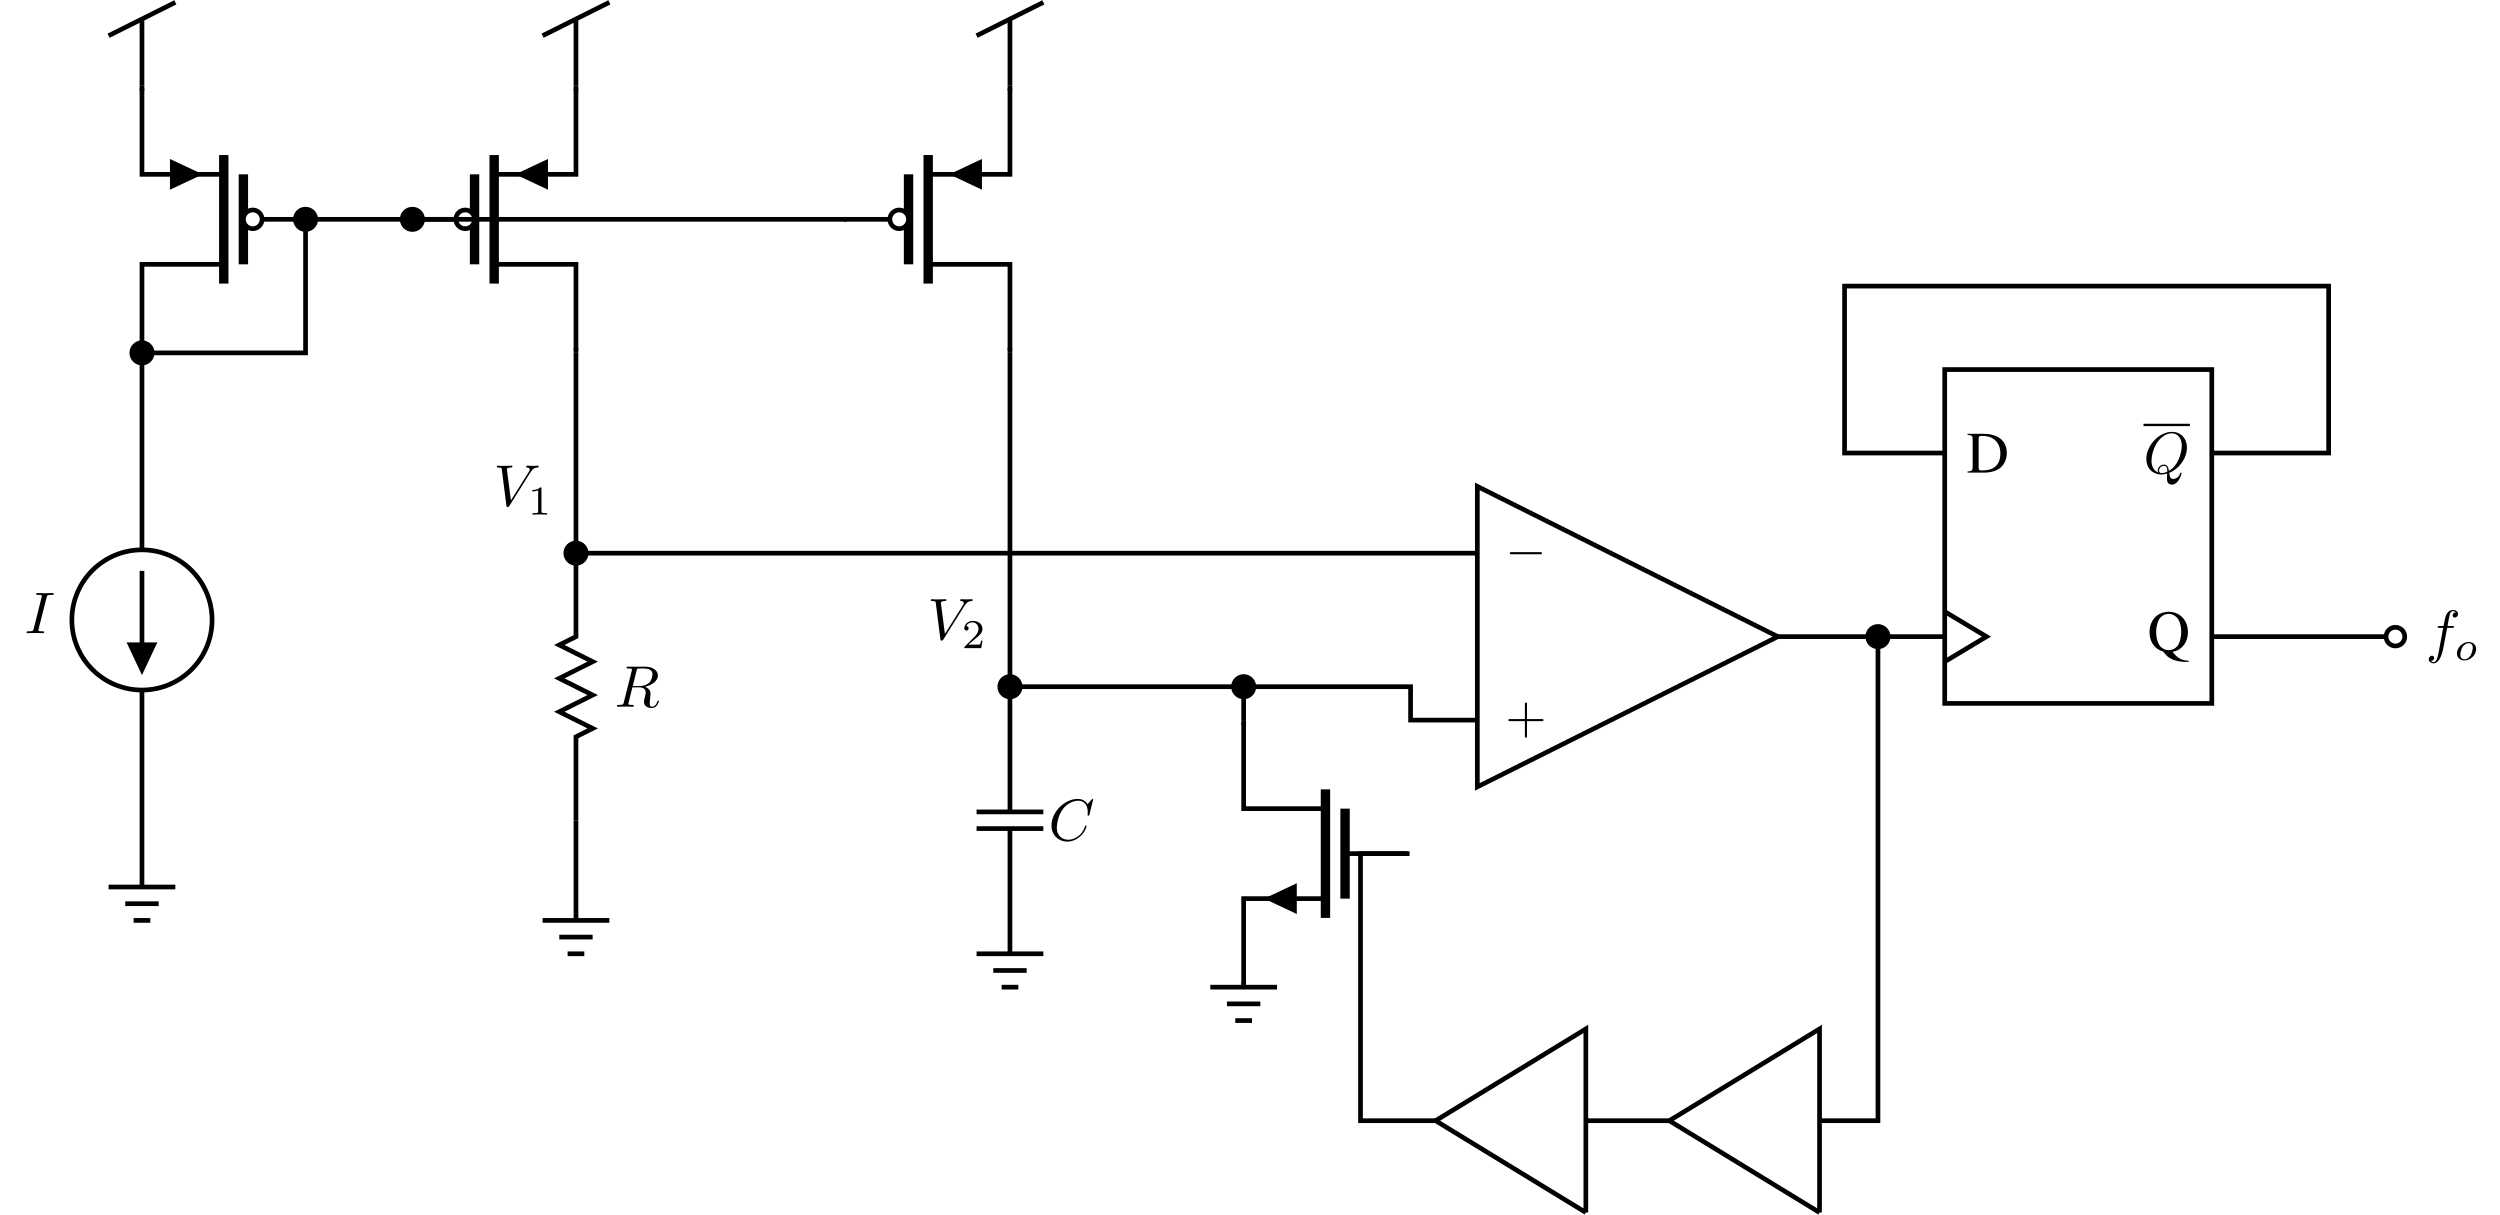
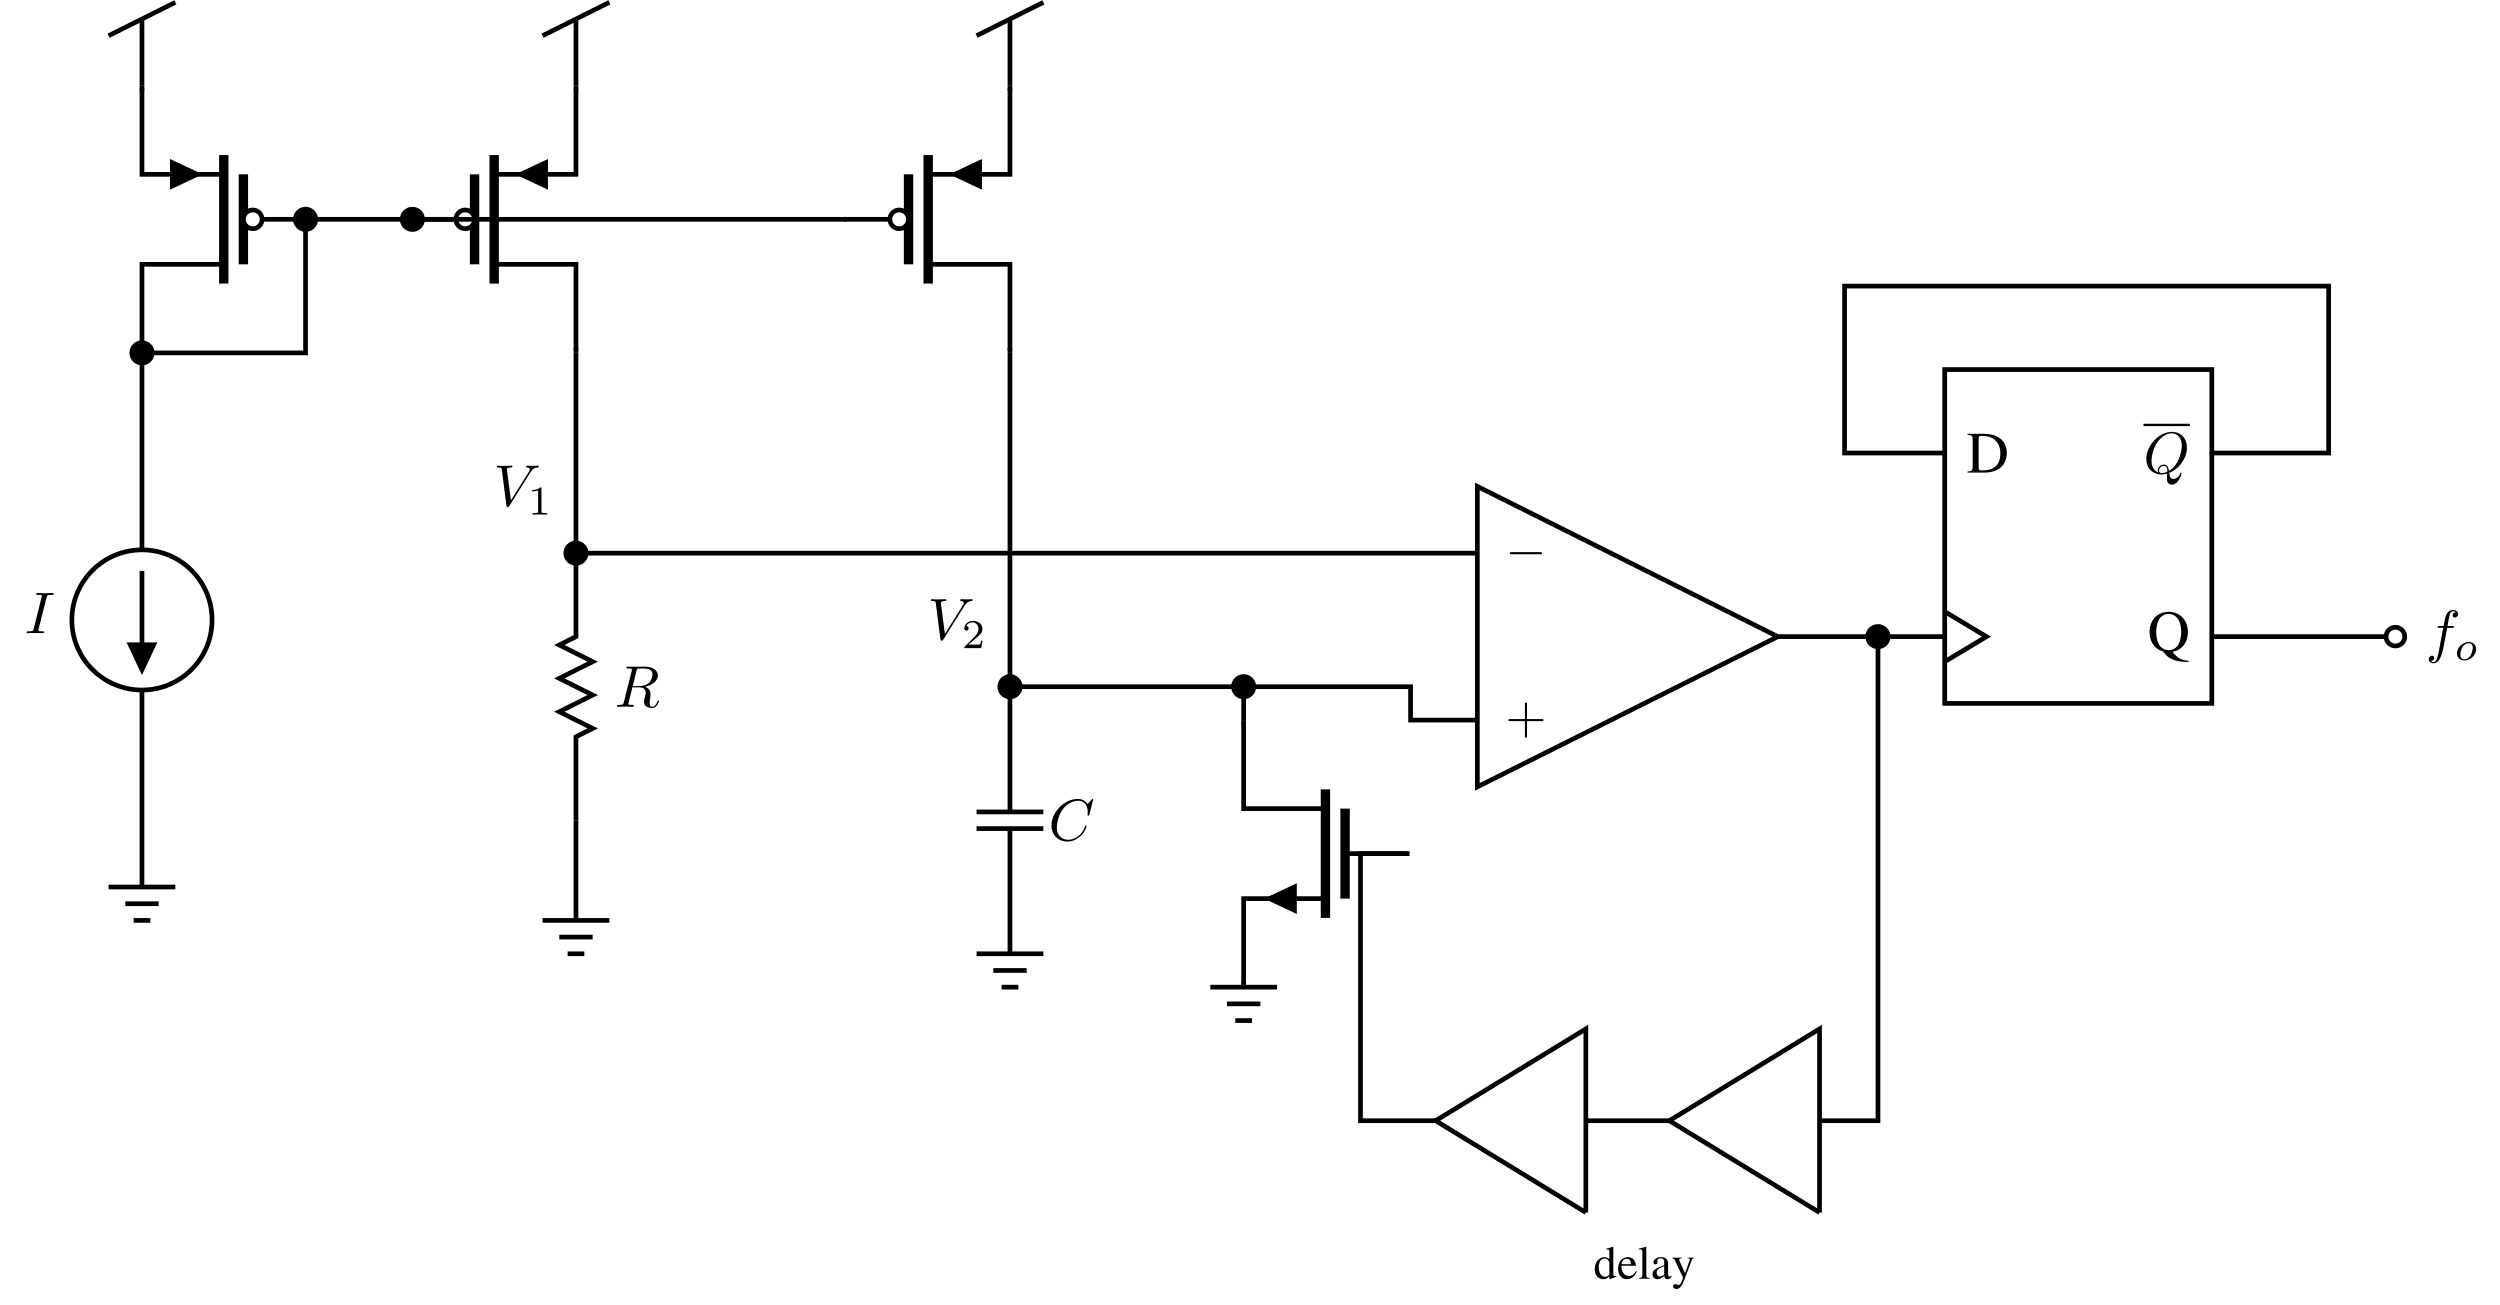
- <svg xmlns="http://www.w3.org/2000/svg" xmlns:xlink="http://www.w3.org/1999/xlink" width="424.553pt" height="206.309pt" viewBox="0 0 424.553 206.309">
+ <svg xmlns="http://www.w3.org/2000/svg" xmlns:xlink="http://www.w3.org/1999/xlink" width="424.553pt" height="221.538pt" viewBox="0 0 424.553 221.538">
  <defs>
    <g>
      <g id="glyph-0-0">
        <path d="M 3.734 -6.047 C 3.812 -6.406 3.844 -6.5 4.641 -6.5 C 4.875 -6.5 4.953 -6.5 4.953 -6.688 C 4.953 -6.812 4.844 -6.812 4.812 -6.812 C 4.516 -6.812 3.781 -6.781 3.484 -6.781 C 3.188 -6.781 2.469 -6.812 2.156 -6.812 C 2.094 -6.812 1.969 -6.812 1.969 -6.609 C 1.969 -6.5 2.047 -6.5 2.25 -6.5 C 2.656 -6.5 2.938 -6.5 2.938 -6.312 C 2.938 -6.266 2.938 -6.234 2.906 -6.156 L 1.562 -0.781 C 1.469 -0.406 1.453 -0.312 0.656 -0.312 C 0.422 -0.312 0.344 -0.312 0.344 -0.109 C 0.344 0 0.453 0 0.484 0 C 0.781 0 1.5 -0.031 1.797 -0.031 C 2.094 -0.031 2.828 0 3.125 0 C 3.203 0 3.328 0 3.328 -0.188 C 3.328 -0.312 3.25 -0.312 3.031 -0.312 C 2.844 -0.312 2.797 -0.312 2.609 -0.328 C 2.391 -0.344 2.359 -0.391 2.359 -0.5 C 2.359 -0.578 2.375 -0.656 2.391 -0.734 Z M 3.734 -6.047 " />
      </g>
      <g id="glyph-0-1">
        <path d="M 3.734 -6.125 C 3.797 -6.359 3.828 -6.453 4.016 -6.484 C 4.109 -6.5 4.422 -6.5 4.625 -6.5 C 5.328 -6.5 6.438 -6.5 6.438 -5.516 C 6.438 -5.172 6.281 -4.484 5.891 -4.094 C 5.625 -3.844 5.109 -3.516 4.203 -3.516 L 3.094 -3.516 Z M 5.172 -3.391 C 6.188 -3.609 7.359 -4.312 7.359 -5.312 C 7.359 -6.172 6.469 -6.812 5.156 -6.812 L 2.328 -6.812 C 2.125 -6.812 2.031 -6.812 2.031 -6.609 C 2.031 -6.5 2.125 -6.5 2.312 -6.5 C 2.328 -6.5 2.516 -6.5 2.688 -6.484 C 2.875 -6.453 2.953 -6.453 2.953 -6.312 C 2.953 -6.281 2.953 -6.25 2.922 -6.125 L 1.578 -0.781 C 1.484 -0.391 1.469 -0.312 0.672 -0.312 C 0.5 -0.312 0.406 -0.312 0.406 -0.109 C 0.406 0 0.531 0 0.547 0 C 0.828 0 1.531 -0.031 1.797 -0.031 C 2.078 -0.031 2.797 0 3.078 0 C 3.156 0 3.266 0 3.266 -0.203 C 3.266 -0.312 3.188 -0.312 2.984 -0.312 C 2.625 -0.312 2.344 -0.312 2.344 -0.484 C 2.344 -0.547 2.359 -0.594 2.375 -0.656 L 3.031 -3.297 L 4.219 -3.297 C 5.125 -3.297 5.297 -2.734 5.297 -2.391 C 5.297 -2.25 5.219 -1.938 5.156 -1.703 C 5.094 -1.422 5 -1.062 5 -0.859 C 5 0.219 6.203 0.219 6.328 0.219 C 7.172 0.219 7.531 -0.781 7.531 -0.922 C 7.531 -1.047 7.422 -1.047 7.406 -1.047 C 7.312 -1.047 7.297 -0.984 7.281 -0.906 C 7.031 -0.172 6.594 0 6.375 0 C 6.047 0 5.969 -0.219 5.969 -0.609 C 5.969 -0.922 6.031 -1.422 6.078 -1.75 C 6.094 -1.891 6.109 -2.078 6.109 -2.219 C 6.109 -2.984 5.438 -3.297 5.172 -3.391 Z M 5.172 -3.391 " />
      </g>
      <g id="glyph-0-2">
        <path d="M 6.266 -5.672 C 6.75 -6.453 7.172 -6.484 7.531 -6.5 C 7.656 -6.516 7.672 -6.672 7.672 -6.688 C 7.672 -6.766 7.609 -6.812 7.531 -6.812 C 7.281 -6.812 6.984 -6.781 6.719 -6.781 C 6.391 -6.781 6.047 -6.812 5.734 -6.812 C 5.672 -6.812 5.547 -6.812 5.547 -6.625 C 5.547 -6.516 5.625 -6.5 5.703 -6.5 C 5.969 -6.484 6.156 -6.375 6.156 -6.172 C 6.156 -6.016 6.016 -5.797 6.016 -5.797 L 2.953 -0.922 L 2.266 -6.203 C 2.266 -6.375 2.5 -6.5 2.953 -6.5 C 3.094 -6.5 3.203 -6.5 3.203 -6.703 C 3.203 -6.781 3.125 -6.812 3.078 -6.812 C 2.672 -6.812 2.25 -6.781 1.828 -6.781 C 1.656 -6.781 1.469 -6.781 1.281 -6.781 C 1.109 -6.781 0.922 -6.812 0.75 -6.812 C 0.672 -6.812 0.562 -6.812 0.562 -6.625 C 0.562 -6.5 0.641 -6.5 0.812 -6.5 C 1.359 -6.5 1.375 -6.406 1.406 -6.156 L 2.188 -0.016 C 2.219 0.188 2.266 0.219 2.391 0.219 C 2.547 0.219 2.594 0.172 2.672 0.047 Z M 6.266 -5.672 " />
      </g>
      <g id="glyph-0-3">
        <path d="M 7.578 -6.922 C 7.578 -6.953 7.562 -7.031 7.469 -7.031 C 7.438 -7.031 7.422 -7.016 7.312 -6.906 L 6.625 -6.141 C 6.531 -6.281 6.078 -7.031 4.969 -7.031 C 2.734 -7.031 0.5 -4.828 0.5 -2.516 C 0.5 -0.875 1.672 0.219 3.203 0.219 C 4.062 0.219 4.828 -0.172 5.359 -0.641 C 6.281 -1.453 6.453 -2.359 6.453 -2.391 C 6.453 -2.5 6.344 -2.5 6.328 -2.5 C 6.266 -2.5 6.219 -2.469 6.203 -2.391 C 6.109 -2.109 5.875 -1.391 5.188 -0.812 C 4.5 -0.266 3.875 -0.094 3.359 -0.094 C 2.469 -0.094 1.406 -0.609 1.406 -2.156 C 1.406 -2.734 1.609 -4.344 2.609 -5.516 C 3.219 -6.219 4.156 -6.719 5.047 -6.719 C 6.062 -6.719 6.656 -5.953 6.656 -4.797 C 6.656 -4.391 6.625 -4.391 6.625 -4.281 C 6.625 -4.188 6.734 -4.188 6.766 -4.188 C 6.891 -4.188 6.891 -4.203 6.953 -4.391 Z M 7.578 -6.922 " />
      </g>
      <g id="glyph-0-4">
        <path d="M 4.359 -0.062 C 5.906 -0.641 7.375 -2.422 7.375 -4.344 C 7.375 -5.953 6.312 -7.031 4.828 -7.031 C 2.688 -7.031 0.484 -4.766 0.484 -2.438 C 0.484 -0.781 1.609 0.219 3.047 0.219 C 3.297 0.219 3.625 0.172 4.016 0.062 C 3.984 0.688 3.984 0.703 3.984 0.844 C 3.984 1.156 3.984 1.938 4.812 1.938 C 5.984 1.938 6.469 0.109 6.469 0 C 6.469 -0.062 6.406 -0.094 6.359 -0.094 C 6.281 -0.094 6.266 -0.047 6.234 0.016 C 6 0.719 5.422 0.969 5.078 0.969 C 4.609 0.969 4.469 0.703 4.359 -0.062 Z M 2.484 -0.141 C 1.703 -0.453 1.359 -1.219 1.359 -2.125 C 1.359 -2.812 1.625 -4.234 2.375 -5.297 C 3.109 -6.312 4.047 -6.781 4.781 -6.781 C 5.766 -6.781 6.5 -6 6.5 -4.672 C 6.5 -3.672 5.984 -1.328 4.312 -0.406 C 4.266 -0.75 4.172 -1.469 3.438 -1.469 C 2.906 -1.469 2.422 -0.984 2.422 -0.453 C 2.422 -0.266 2.484 -0.156 2.484 -0.141 Z M 3.094 -0.031 C 2.953 -0.031 2.641 -0.031 2.641 -0.453 C 2.641 -0.859 3.016 -1.25 3.438 -1.25 C 3.859 -1.25 4.047 -1.016 4.047 -0.406 C 4.047 -0.266 4.031 -0.25 3.938 -0.203 C 3.672 -0.094 3.375 -0.031 3.094 -0.031 Z M 3.094 -0.031 " />
      </g>
      <g id="glyph-0-5">
        <path d="M 3.656 -3.984 L 4.516 -3.984 C 4.719 -3.984 4.812 -3.984 4.812 -4.188 C 4.812 -4.297 4.719 -4.297 4.547 -4.297 L 3.719 -4.297 L 3.922 -5.438 C 3.969 -5.641 4.109 -6.344 4.172 -6.469 C 4.25 -6.656 4.422 -6.812 4.641 -6.812 C 4.672 -6.812 4.938 -6.812 5.125 -6.625 C 4.688 -6.594 4.578 -6.234 4.578 -6.094 C 4.578 -5.859 4.766 -5.734 4.953 -5.734 C 5.219 -5.734 5.5 -5.969 5.5 -6.344 C 5.5 -6.797 5.047 -7.031 4.641 -7.031 C 4.297 -7.031 3.672 -6.844 3.375 -5.859 C 3.312 -5.656 3.281 -5.547 3.047 -4.297 L 2.359 -4.297 C 2.156 -4.297 2.047 -4.297 2.047 -4.109 C 2.047 -3.984 2.141 -3.984 2.328 -3.984 L 2.984 -3.984 L 2.25 -0.047 C 2.062 0.922 1.891 1.828 1.375 1.828 C 1.328 1.828 1.094 1.828 0.891 1.641 C 1.359 1.609 1.453 1.25 1.453 1.109 C 1.453 0.875 1.266 0.75 1.078 0.75 C 0.812 0.75 0.531 0.984 0.531 1.359 C 0.531 1.797 0.969 2.047 1.375 2.047 C 1.922 2.047 2.328 1.453 2.5 1.078 C 2.828 0.453 3.047 -0.75 3.062 -0.828 Z M 3.656 -3.984 " />
      </g>
      <g id="glyph-1-0">
        <path d="M 2.328 -4.438 C 2.328 -4.625 2.328 -4.625 2.125 -4.625 C 1.672 -4.188 1.047 -4.188 0.766 -4.188 L 0.766 -3.938 C 0.922 -3.938 1.391 -3.938 1.766 -4.125 L 1.766 -0.578 C 1.766 -0.344 1.766 -0.25 1.078 -0.25 L 0.812 -0.25 L 0.812 0 C 0.938 0 1.797 -0.031 2.047 -0.031 C 2.266 -0.031 3.141 0 3.297 0 L 3.297 -0.25 L 3.031 -0.25 C 2.328 -0.25 2.328 -0.344 2.328 -0.578 Z M 2.328 -4.438 " />
      </g>
      <g id="glyph-1-1">
        <path d="M 3.516 -1.266 L 3.281 -1.266 C 3.266 -1.109 3.188 -0.703 3.094 -0.641 C 3.047 -0.594 2.516 -0.594 2.406 -0.594 L 1.125 -0.594 C 1.859 -1.234 2.109 -1.438 2.516 -1.766 C 3.031 -2.172 3.516 -2.609 3.516 -3.266 C 3.516 -4.109 2.781 -4.625 1.891 -4.625 C 1.031 -4.625 0.438 -4.016 0.438 -3.375 C 0.438 -3.031 0.734 -2.984 0.812 -2.984 C 0.969 -2.984 1.172 -3.109 1.172 -3.359 C 1.172 -3.484 1.125 -3.734 0.766 -3.734 C 0.984 -4.219 1.453 -4.375 1.781 -4.375 C 2.484 -4.375 2.844 -3.828 2.844 -3.266 C 2.844 -2.656 2.406 -2.188 2.188 -1.938 L 0.516 -0.266 C 0.438 -0.203 0.438 -0.188 0.438 0 L 3.312 0 Z M 3.516 -1.266 " />
      </g>
      <g id="glyph-2-0">
        <path d="M 5.906 -2.062 C 6.062 -2.062 6.219 -2.062 6.219 -2.25 C 6.219 -2.422 6.062 -2.422 5.906 -2.422 L 1.062 -2.422 C 0.906 -2.422 0.75 -2.422 0.75 -2.25 C 0.75 -2.062 0.906 -2.062 1.062 -2.062 Z M 5.906 -2.062 " />
      </g>
      <g id="glyph-3-0">
        <path d="M 3.672 -2.062 L 6.172 -2.062 C 6.297 -2.062 6.469 -2.062 6.469 -2.25 C 6.469 -2.422 6.297 -2.422 6.172 -2.422 L 3.672 -2.422 L 3.672 -4.938 C 3.672 -5.062 3.672 -5.234 3.484 -5.234 C 3.312 -5.234 3.312 -5.062 3.312 -4.938 L 3.312 -2.422 L 0.797 -2.422 C 0.672 -2.422 0.5 -2.422 0.5 -2.25 C 0.5 -2.062 0.672 -2.062 0.797 -2.062 L 3.312 -2.062 L 3.312 0.453 C 3.312 0.578 3.312 0.75 3.484 0.75 C 3.672 0.75 3.672 0.578 3.672 0.453 Z M 3.672 -2.062 " />
      </g>
      <g id="glyph-4-0">
+         <path d="M 2.734 0.078 L 3.906 -0.328 L 3.906 -0.469 C 3.766 -0.453 3.75 -0.453 3.734 -0.453 C 3.438 -0.453 3.375 -0.547 3.375 -0.906 L 3.375 -5.422 L 3.344 -5.438 C 2.953 -5.312 2.672 -5.234 2.172 -5.094 L 2.172 -4.969 C 2.234 -4.969 2.281 -4.969 2.344 -4.969 C 2.641 -4.969 2.703 -4.891 2.703 -4.562 L 2.703 -3.328 C 2.406 -3.578 2.188 -3.672 1.875 -3.672 C 0.953 -3.672 0.219 -2.766 0.219 -1.641 C 0.219 -0.609 0.812 0.078 1.688 0.078 C 2.141 0.078 2.438 -0.078 2.703 -0.453 L 2.703 0.062 Z M 2.703 -0.812 C 2.703 -0.75 2.656 -0.656 2.578 -0.578 C 2.438 -0.422 2.234 -0.328 2 -0.328 C 1.344 -0.328 0.906 -0.969 0.906 -1.953 C 0.906 -2.859 1.297 -3.438 1.891 -3.438 C 2.312 -3.438 2.703 -3.062 2.703 -2.641 Z M 2.703 -0.812 " />
+       </g>
+       <g id="glyph-4-1">
+         <path d="M 3.25 -1.312 C 2.875 -0.703 2.531 -0.469 2.016 -0.469 C 1.562 -0.469 1.219 -0.703 0.984 -1.156 C 0.844 -1.453 0.781 -1.719 0.766 -2.203 L 3.234 -2.203 C 3.156 -2.719 3.078 -2.953 2.891 -3.219 C 2.641 -3.5 2.281 -3.672 1.859 -3.672 C 1.469 -3.672 1.094 -3.516 0.781 -3.25 C 0.422 -2.922 0.203 -2.359 0.203 -1.703 C 0.203 -0.609 0.766 0.078 1.688 0.078 C 2.453 0.078 3.047 -0.391 3.375 -1.25 Z M 0.781 -2.469 C 0.875 -3.078 1.141 -3.375 1.641 -3.375 C 2.125 -3.375 2.312 -3.156 2.422 -2.469 Z M 0.781 -2.469 " />
+       </g>
+       <g id="glyph-4-2">
+         <path d="M 0.156 -4.969 L 0.203 -4.969 C 0.281 -4.969 0.375 -4.984 0.453 -4.984 C 0.703 -4.984 0.781 -4.875 0.781 -4.5 L 0.781 -0.688 C 0.781 -0.266 0.672 -0.156 0.172 -0.125 L 0.172 0 L 2.047 0 L 2.047 -0.125 C 1.547 -0.156 1.453 -0.234 1.453 -0.672 L 1.453 -5.422 L 1.422 -5.438 C 1 -5.312 0.703 -5.234 0.156 -5.094 Z M 0.156 -4.969 " />
+       </g>
+       <g id="glyph-4-3">
+         <path d="M 3.516 -0.531 C 3.391 -0.422 3.297 -0.375 3.172 -0.375 C 2.984 -0.375 2.938 -0.484 2.938 -0.844 L 2.938 -2.391 C 2.938 -2.812 2.891 -3.031 2.766 -3.234 C 2.594 -3.516 2.25 -3.672 1.781 -3.672 C 1.031 -3.672 0.453 -3.281 0.453 -2.766 C 0.453 -2.594 0.609 -2.438 0.781 -2.438 C 0.984 -2.438 1.141 -2.594 1.141 -2.766 C 1.141 -2.797 1.141 -2.844 1.125 -2.891 C 1.109 -2.969 1.109 -3.031 1.109 -3.078 C 1.109 -3.297 1.359 -3.469 1.688 -3.469 C 2.078 -3.469 2.281 -3.25 2.281 -2.812 L 2.281 -2.328 C 1.062 -1.828 0.922 -1.766 0.578 -1.469 C 0.406 -1.312 0.297 -1.031 0.297 -0.766 C 0.297 -0.266 0.641 0.078 1.125 0.078 C 1.484 0.078 1.812 -0.094 2.297 -0.5 C 2.328 -0.094 2.484 0.078 2.812 0.078 C 3.078 0.078 3.25 -0.016 3.516 -0.312 Z M 2.281 -0.984 C 2.281 -0.734 2.25 -0.656 2.078 -0.562 C 1.891 -0.453 1.672 -0.375 1.5 -0.375 C 1.219 -0.375 1 -0.656 1 -1 L 1 -1.031 C 1 -1.5 1.328 -1.781 2.281 -2.141 Z M 2.281 -0.984 " />
+       </g>
+       <g id="glyph-4-4">
+         <path d="M 3.781 -3.578 L 2.703 -3.578 L 2.703 -3.469 C 2.969 -3.469 3.094 -3.391 3.094 -3.266 C 3.094 -3.234 3.078 -3.188 3.062 -3.125 L 2.281 -0.938 L 1.375 -2.953 C 1.328 -3.062 1.297 -3.156 1.297 -3.25 C 1.297 -3.391 1.406 -3.453 1.75 -3.469 L 1.75 -3.578 L 0.109 -3.578 L 0.109 -3.469 C 0.312 -3.438 0.453 -3.359 0.516 -3.219 L 1.422 -1.266 L 1.453 -1.188 L 1.562 -0.953 C 1.797 -0.562 1.922 -0.266 1.922 -0.156 C 1.922 -0.031 1.734 0.469 1.609 0.703 C 1.484 0.922 1.312 1.062 1.203 1.062 C 1.156 1.062 1.078 1.047 1 1.016 C 0.859 0.953 0.719 0.922 0.578 0.922 C 0.391 0.922 0.234 1.078 0.234 1.281 C 0.234 1.531 0.5 1.734 0.828 1.734 C 1.359 1.734 1.75 1.297 2.172 0.141 L 3.406 -3.109 C 3.5 -3.359 3.594 -3.438 3.781 -3.469 Z M 3.781 -3.578 " />
+       </g>
+       <g id="glyph-5-0">
        <path d="M 1.031 -1.094 C 1.031 -0.375 0.922 -0.234 0.156 -0.188 L 0.156 0 L 2.984 0 C 4.141 0 5.188 -0.328 5.812 -0.891 C 6.453 -1.469 6.828 -2.359 6.828 -3.328 C 6.828 -4.234 6.531 -5 5.984 -5.547 C 5.297 -6.234 4.219 -6.594 2.844 -6.594 L 0.156 -6.594 L 0.156 -6.406 C 0.953 -6.344 1.031 -6.25 1.031 -5.516 Z M 2.047 -5.844 C 2.047 -6.156 2.156 -6.234 2.578 -6.234 C 3.422 -6.234 4.078 -6.078 4.562 -5.734 C 5.328 -5.188 5.734 -4.344 5.734 -3.266 C 5.734 -2.078 5.328 -1.25 4.531 -0.781 C 4.016 -0.484 3.438 -0.375 2.578 -0.375 C 2.172 -0.375 2.047 -0.453 2.047 -0.781 Z M 2.047 -5.844 " />
      </g>
-       <g id="glyph-4-1">
+       <g id="glyph-5-1">
        <path d="M 6.984 1.578 C 5.859 1.562 5.047 1.109 4.25 0.062 C 4.922 -0.062 5.281 -0.234 5.734 -0.625 C 6.484 -1.281 6.859 -2.188 6.859 -3.297 C 6.859 -5.297 5.5 -6.734 3.594 -6.734 C 1.688 -6.734 0.344 -5.297 0.344 -3.281 C 0.344 -2.297 0.641 -1.484 1.219 -0.844 C 1.609 -0.422 1.938 -0.234 2.641 0.016 L 3.109 0.562 C 3.781 1.344 5 1.781 6.578 1.781 C 6.734 1.781 6.812 1.781 6.922 1.766 L 6.984 1.766 Z M 3.625 -6.375 C 4.062 -6.375 4.516 -6.188 4.859 -5.875 C 5.406 -5.406 5.719 -4.453 5.719 -3.312 C 5.719 -2.328 5.438 -1.312 5.031 -0.859 C 4.672 -0.453 4.141 -0.219 3.594 -0.219 C 3.125 -0.219 2.688 -0.391 2.328 -0.703 C 1.797 -1.172 1.469 -2.172 1.469 -3.344 C 1.469 -4.297 1.766 -5.281 2.172 -5.734 C 2.578 -6.172 3.047 -6.375 3.625 -6.375 Z M 3.625 -6.375 " />
      </g>
-       <g id="glyph-5-0">
+       <g id="glyph-6-0">
        <path d="M 3.703 -1.859 C 3.703 -2.625 3.125 -3.078 2.438 -3.078 C 1.406 -3.078 0.438 -2.109 0.438 -1.156 C 0.438 -0.453 0.938 0.062 1.703 0.062 C 2.703 0.062 3.703 -0.844 3.703 -1.859 Z M 1.703 -0.125 C 1.359 -0.125 1.016 -0.344 1.016 -0.906 C 1.016 -1.188 1.141 -1.875 1.422 -2.266 C 1.719 -2.703 2.125 -2.875 2.438 -2.875 C 2.812 -2.875 3.125 -2.625 3.125 -2.109 C 3.125 -1.938 3.047 -1.25 2.734 -0.766 C 2.469 -0.344 2.062 -0.125 1.703 -0.125 Z M 1.703 -0.125 " />
      </g>
    </g>
-     <clipPath id="clip-0">
-       <path clip-rule="nonzero" d="M 272 163 L 321 163 L 321 206.309 L 272 206.309 Z M 272 163 " />
-     </clipPath>
-     <clipPath id="clip-1">
-       <path clip-rule="nonzero" d="M 232 163 L 281 163 L 281 206.309 L 232 206.309 Z M 232 163 " />
-     </clipPath>
  </defs>
  <path fill="none" stroke-width="0.797" stroke-linecap="butt" stroke-linejoin="miter" stroke="rgb(0%, 0%, 0%)" stroke-opacity="1" stroke-miterlimit="10" d="M -0.001 164.411 L -0.001 175.751 M -5.669 172.915 L -0.001 175.751 M -0.001 175.751 L 5.667 178.586 " transform="matrix(1, 0, 0, -1, 24.11, 178.981)" />
  <path fill="none" stroke-width="0.797" stroke-linecap="butt" stroke-linejoin="miter" stroke="rgb(0%, 0%, 0%)" stroke-opacity="1" stroke-miterlimit="10" d="M -0.001 119.055 L -0.001 119.907 M -0.001 163.563 L -0.001 164.411 " transform="matrix(1, 0, 0, -1, 24.11, 178.981)" />
  <path fill="none" stroke-width="0.797" stroke-linecap="butt" stroke-linejoin="miter" stroke="rgb(0%, 0%, 0%)" stroke-opacity="1" stroke-miterlimit="10" d="M -0.001 163.961 L -0.001 149.376 L 13.89 149.376 " transform="matrix(1, 0, 0, -1, 24.11, 178.981)" />
  <path fill-rule="nonzero" fill="rgb(0%, 0%, 0%)" fill-opacity="1" stroke-width="0.797" stroke-linecap="butt" stroke-linejoin="miter" stroke="rgb(0%, 0%, 0%)" stroke-opacity="1" stroke-miterlimit="10" d="M 5.152 149.376 L 5.152 151.356 L 9.37 149.376 L 5.152 147.391 Z M 5.152 149.376 " transform="matrix(1, 0, 0, -1, 24.11, 178.981)" />
  <path fill="none" stroke-width="1.594" stroke-linecap="butt" stroke-linejoin="miter" stroke="rgb(0%, 0%, 0%)" stroke-opacity="1" stroke-miterlimit="10" d="M 13.89 152.649 L 13.89 130.821 M 17.222 149.376 L 17.222 134.094 " transform="matrix(1, 0, 0, -1, 24.11, 178.981)" />
  <path fill="none" stroke-width="0.797" stroke-linecap="butt" stroke-linejoin="miter" stroke="rgb(0%, 0%, 0%)" stroke-opacity="1" stroke-miterlimit="10" d="M 13.89 134.094 L -0.001 134.094 L -0.001 119.508 " transform="matrix(1, 0, 0, -1, 24.11, 178.981)" />
  <path fill="none" stroke-width="0.797" stroke-linecap="butt" stroke-linejoin="miter" stroke="rgb(0%, 0%, 0%)" stroke-opacity="1" stroke-miterlimit="10" d="M 17.222 141.735 L 28.179 141.735 " transform="matrix(1, 0, 0, -1, 24.11, 178.981)" />
  <path fill-rule="nonzero" fill="rgb(100%, 100%, 100%)" fill-opacity="1" stroke-width="0.797" stroke-linecap="butt" stroke-linejoin="miter" stroke="rgb(0%, 0%, 0%)" stroke-opacity="1" stroke-miterlimit="10" d="M 17.222 141.735 C 17.222 142.61 17.933 143.321 18.812 143.321 C 19.687 143.321 20.398 142.61 20.398 141.735 C 20.398 140.856 19.687 140.145 18.812 140.145 C 17.933 140.145 17.222 140.856 17.222 141.735 Z M 17.222 141.735 " transform="matrix(1, 0, 0, -1, 24.11, 178.981)" />
  <path fill-rule="nonzero" fill="rgb(0%, 0%, 0%)" fill-opacity="1" d="M 54.016 37.246 C 54.016 36.074 53.062 35.121 51.891 35.121 C 50.715 35.121 49.766 36.074 49.766 37.246 C 49.766 38.422 50.715 39.371 51.891 39.371 C 53.062 39.371 54.016 38.422 54.016 37.246 Z M 54.016 37.246 " />
  <path fill="none" stroke-width="0.797" stroke-linecap="butt" stroke-linejoin="miter" stroke="rgb(0%, 0%, 0%)" stroke-opacity="1" stroke-miterlimit="10" d="M 27.781 141.735 L 27.781 119.055 L -0.001 119.055 " transform="matrix(1, 0, 0, -1, 24.11, 178.981)" />
  <path fill-rule="nonzero" fill="rgb(0%, 0%, 0%)" fill-opacity="1" d="M 26.234 59.926 C 26.234 58.75 25.285 57.797 24.109 57.797 C 22.938 57.797 21.984 58.75 21.984 59.926 C 21.984 61.098 22.938 62.051 24.109 62.051 C 25.285 62.051 26.234 61.098 26.234 59.926 Z M 26.234 59.926 " />
  <path fill="none" stroke-width="0.797" stroke-linecap="butt" stroke-linejoin="miter" stroke="rgb(0%, 0%, 0%)" stroke-opacity="1" stroke-miterlimit="10" d="M -0.001 119.055 L -0.001 85.606 M -0.001 61.797 L -0.001 28.348 " transform="matrix(1, 0, 0, -1, 24.11, 178.981)" />
  <path fill="none" stroke-width="0.797" stroke-linecap="butt" stroke-linejoin="miter" stroke="rgb(0%, 0%, 0%)" stroke-opacity="1" stroke-miterlimit="10" d="M 11.906 73.7 C 11.906 80.278 6.574 85.606 -0.001 85.606 C -6.575 85.606 -11.907 80.278 -11.907 73.7 C -11.907 67.126 -6.575 61.797 -0.001 61.797 C 6.574 61.797 11.906 67.126 11.906 73.7 Z M 11.906 73.7 " transform="matrix(1, 0, 0, -1, 24.11, 178.981)" />
  <path fill="none" stroke-width="0.797" stroke-linecap="butt" stroke-linejoin="miter" stroke="rgb(0%, 0%, 0%)" stroke-opacity="1" stroke-miterlimit="10" d="M -0.001 82.036 L -0.001 65.368 " transform="matrix(1, 0, 0, -1, 24.11, 178.981)" />
  <path fill-rule="nonzero" fill="rgb(0%, 0%, 0%)" fill-opacity="1" stroke-width="0.797" stroke-linecap="butt" stroke-linejoin="miter" stroke="rgb(0%, 0%, 0%)" stroke-opacity="1" stroke-miterlimit="10" d="M -0.001 69.485 L -1.985 69.485 L -0.001 65.27 L 1.984 69.485 Z M -0.001 69.485 " transform="matrix(1, 0, 0, -1, 24.11, 178.981)" />
  <g fill="rgb(0%, 0%, 0%)" fill-opacity="1">
    <use xlink:href="#glyph-0-0" x="4.172" y="107.522" />
  </g>
  <path fill="none" stroke-width="0.797" stroke-linecap="butt" stroke-linejoin="miter" stroke="rgb(0%, 0%, 0%)" stroke-opacity="1" stroke-miterlimit="10" d="M -5.669 28.348 L -0.001 28.348 M -0.001 28.348 L 5.667 28.348 M -2.837 25.512 L -0.001 25.512 M -0.001 25.512 L 2.835 25.512 M -1.419 22.676 L -0.001 22.676 M -0.001 22.676 L 1.417 22.676 " transform="matrix(1, 0, 0, -1, 24.11, 178.981)" />
  <path fill="none" stroke-width="0.797" stroke-linecap="butt" stroke-linejoin="miter" stroke="rgb(0%, 0%, 0%)" stroke-opacity="1" stroke-miterlimit="10" d="M 73.703 164.411 L 73.703 175.751 M 68.035 172.915 L 73.703 175.751 M 73.703 175.751 L 79.37 178.586 " transform="matrix(1, 0, 0, -1, 24.11, 178.981)" />
  <path fill="none" stroke-width="0.797" stroke-linecap="butt" stroke-linejoin="miter" stroke="rgb(0%, 0%, 0%)" stroke-opacity="1" stroke-miterlimit="10" d="M 73.703 119.055 L 73.703 119.907 M 73.703 163.563 L 73.703 164.411 " transform="matrix(1, 0, 0, -1, 24.11, 178.981)" />
  <path fill="none" stroke-width="0.797" stroke-linecap="butt" stroke-linejoin="miter" stroke="rgb(0%, 0%, 0%)" stroke-opacity="1" stroke-miterlimit="10" d="M 73.703 163.961 L 73.703 149.376 L 59.812 149.376 " transform="matrix(1, 0, 0, -1, 24.11, 178.981)" />
  <path fill-rule="nonzero" fill="rgb(0%, 0%, 0%)" fill-opacity="1" stroke-width="0.797" stroke-linecap="butt" stroke-linejoin="miter" stroke="rgb(0%, 0%, 0%)" stroke-opacity="1" stroke-miterlimit="10" d="M 68.55 149.376 L 68.55 151.356 L 64.331 149.376 L 68.55 147.391 Z M 68.55 149.376 " transform="matrix(1, 0, 0, -1, 24.11, 178.981)" />
  <path fill="none" stroke-width="1.594" stroke-linecap="butt" stroke-linejoin="miter" stroke="rgb(0%, 0%, 0%)" stroke-opacity="1" stroke-miterlimit="10" d="M 59.812 152.649 L 59.812 130.821 M 56.48 149.376 L 56.48 134.094 " transform="matrix(1, 0, 0, -1, 24.11, 178.981)" />
  <path fill="none" stroke-width="0.797" stroke-linecap="butt" stroke-linejoin="miter" stroke="rgb(0%, 0%, 0%)" stroke-opacity="1" stroke-miterlimit="10" d="M 59.812 134.094 L 73.703 134.094 L 73.703 119.508 " transform="matrix(1, 0, 0, -1, 24.11, 178.981)" />
  <path fill="none" stroke-width="0.797" stroke-linecap="butt" stroke-linejoin="miter" stroke="rgb(0%, 0%, 0%)" stroke-opacity="1" stroke-miterlimit="10" d="M 56.48 141.735 L 45.523 141.735 " transform="matrix(1, 0, 0, -1, 24.11, 178.981)" />
  <path fill-rule="nonzero" fill="rgb(100%, 100%, 100%)" fill-opacity="1" stroke-width="0.797" stroke-linecap="butt" stroke-linejoin="miter" stroke="rgb(0%, 0%, 0%)" stroke-opacity="1" stroke-miterlimit="10" d="M 56.48 141.735 C 56.48 142.61 55.769 143.321 54.89 143.321 C 54.015 143.321 53.304 142.61 53.304 141.735 C 53.304 140.856 54.015 140.145 54.89 140.145 C 55.769 140.145 56.48 140.856 56.48 141.735 Z M 56.48 141.735 " transform="matrix(1, 0, 0, -1, 24.11, 178.981)" />
  <path fill="none" stroke-width="0.797" stroke-linecap="butt" stroke-linejoin="miter" stroke="rgb(0%, 0%, 0%)" stroke-opacity="1" stroke-miterlimit="10" d="M 147.402 164.411 L 147.402 175.751 M 141.734 172.915 L 147.402 175.751 M 147.402 175.751 L 153.074 178.586 " transform="matrix(1, 0, 0, -1, 24.11, 178.981)" />
  <path fill="none" stroke-width="0.797" stroke-linecap="butt" stroke-linejoin="miter" stroke="rgb(0%, 0%, 0%)" stroke-opacity="1" stroke-miterlimit="10" d="M 147.402 119.055 L 147.402 119.907 M 147.402 163.563 L 147.402 164.411 " transform="matrix(1, 0, 0, -1, 24.11, 178.981)" />
  <path fill="none" stroke-width="0.797" stroke-linecap="butt" stroke-linejoin="miter" stroke="rgb(0%, 0%, 0%)" stroke-opacity="1" stroke-miterlimit="10" d="M 147.402 163.961 L 147.402 149.376 L 133.515 149.376 " transform="matrix(1, 0, 0, -1, 24.11, 178.981)" />
  <path fill-rule="nonzero" fill="rgb(0%, 0%, 0%)" fill-opacity="1" stroke-width="0.797" stroke-linecap="butt" stroke-linejoin="miter" stroke="rgb(0%, 0%, 0%)" stroke-opacity="1" stroke-miterlimit="10" d="M 142.249 149.376 L 142.249 151.356 L 138.035 149.376 L 142.249 147.391 Z M 142.249 149.376 " transform="matrix(1, 0, 0, -1, 24.11, 178.981)" />
  <path fill="none" stroke-width="1.594" stroke-linecap="butt" stroke-linejoin="miter" stroke="rgb(0%, 0%, 0%)" stroke-opacity="1" stroke-miterlimit="10" d="M 133.515 152.649 L 133.515 130.821 M 130.179 149.376 L 130.179 134.094 " transform="matrix(1, 0, 0, -1, 24.11, 178.981)" />
  <path fill="none" stroke-width="0.797" stroke-linecap="butt" stroke-linejoin="miter" stroke="rgb(0%, 0%, 0%)" stroke-opacity="1" stroke-miterlimit="10" d="M 133.515 134.094 L 147.402 134.094 L 147.402 119.508 " transform="matrix(1, 0, 0, -1, 24.11, 178.981)" />
  <path fill="none" stroke-width="0.797" stroke-linecap="butt" stroke-linejoin="miter" stroke="rgb(0%, 0%, 0%)" stroke-opacity="1" stroke-miterlimit="10" d="M 130.179 141.735 L 119.226 141.735 " transform="matrix(1, 0, 0, -1, 24.11, 178.981)" />
  <path fill-rule="nonzero" fill="rgb(100%, 100%, 100%)" fill-opacity="1" stroke-width="0.797" stroke-linecap="butt" stroke-linejoin="miter" stroke="rgb(0%, 0%, 0%)" stroke-opacity="1" stroke-miterlimit="10" d="M 130.179 141.735 C 130.179 142.61 129.468 143.321 128.593 143.321 C 127.718 143.321 127.007 142.61 127.007 141.735 C 127.007 140.856 127.718 140.145 128.593 140.145 C 129.468 140.145 130.179 140.856 130.179 141.735 Z M 130.179 141.735 " transform="matrix(1, 0, 0, -1, 24.11, 178.981)" />
  <path fill="none" stroke-width="0.797" stroke-linecap="butt" stroke-linejoin="miter" stroke="rgb(0%, 0%, 0%)" stroke-opacity="1" stroke-miterlimit="10" d="M 27.781 141.735 L 45.921 141.735 " transform="matrix(1, 0, 0, -1, 24.11, 178.981)" />
  <path fill="none" stroke-width="0.797" stroke-linecap="butt" stroke-linejoin="miter" stroke="rgb(0%, 0%, 0%)" stroke-opacity="1" stroke-miterlimit="10" d="M 45.921 141.735 L 119.624 141.735 " transform="matrix(1, 0, 0, -1, 24.11, 178.981)" />
  <path fill-rule="nonzero" fill="rgb(0%, 0%, 0%)" fill-opacity="1" d="M 72.156 37.246 C 72.156 36.074 71.207 35.121 70.031 35.121 C 68.859 35.121 67.906 36.074 67.906 37.246 C 67.906 38.422 68.859 39.371 70.031 39.371 C 71.207 39.371 72.156 38.422 72.156 37.246 Z M 72.156 37.246 " />
  <path fill="none" stroke-width="0.797" stroke-linecap="butt" stroke-linejoin="miter" stroke="rgb(0%, 0%, 0%)" stroke-opacity="1" stroke-miterlimit="10" d="M 73.703 119.055 L 73.703 85.04 " transform="matrix(1, 0, 0, -1, 24.11, 178.981)" />
  <path fill-rule="nonzero" fill="rgb(0%, 0%, 0%)" fill-opacity="1" d="M 99.938 93.941 C 99.938 92.766 98.984 91.816 97.812 91.816 C 96.637 91.816 95.688 92.766 95.688 93.941 C 95.688 95.113 96.637 96.066 97.812 96.066 C 98.984 96.066 99.938 95.113 99.938 93.941 Z M 99.938 93.941 " />
  <path fill="none" stroke-width="0.797" stroke-linecap="butt" stroke-linejoin="miter" stroke="rgb(0%, 0%, 0%)" stroke-opacity="1" stroke-miterlimit="10" d="M 73.703 39.684 L 73.703 46.774 M 73.703 46.774 L 73.703 53.86 L 75.12 54.567 M 75.12 54.567 L 76.538 55.278 L 73.703 56.692 M 73.703 56.692 L 70.867 58.11 L 73.703 59.528 M 73.703 59.528 L 76.538 60.946 L 73.703 62.364 M 73.703 62.364 L 70.867 63.782 L 73.703 65.2 M 73.703 65.2 L 76.538 66.614 L 73.703 68.032 M 73.703 68.032 L 70.867 69.45 L 72.285 70.161 M 72.285 70.161 L 73.703 70.868 L 73.703 77.954 M 73.703 77.954 L 73.703 85.04 " transform="matrix(1, 0, 0, -1, 24.11, 178.981)" />
  <g fill="rgb(0%, 0%, 0%)" fill-opacity="1">
    <use xlink:href="#glyph-0-1" x="104.365" y="120.022" />
  </g>
  <path fill="none" stroke-width="0.797" stroke-linecap="butt" stroke-linejoin="miter" stroke="rgb(0%, 0%, 0%)" stroke-opacity="1" stroke-miterlimit="10" d="M 73.703 22.676 L 73.703 39.684 " transform="matrix(1, 0, 0, -1, 24.11, 178.981)" />
  <path fill="none" stroke-width="0.797" stroke-linecap="butt" stroke-linejoin="miter" stroke="rgb(0%, 0%, 0%)" stroke-opacity="1" stroke-miterlimit="10" d="M 68.035 22.676 L 73.703 22.676 M 73.703 22.676 L 79.37 22.676 M 70.867 19.844 L 73.703 19.844 M 73.703 19.844 L 76.535 19.844 M 72.285 17.008 L 73.703 17.008 M 73.703 17.008 L 75.12 17.008 " transform="matrix(1, 0, 0, -1, 24.11, 178.981)" />
  <g fill="rgb(0%, 0%, 0%)" fill-opacity="1">
    <use xlink:href="#glyph-0-2" x="83.811" y="85.894" />
  </g>
  <g fill="rgb(0%, 0%, 0%)" fill-opacity="1">
    <use xlink:href="#glyph-1-0" x="89.623" y="87.388" />
  </g>
  <path fill="none" stroke-width="0.797" stroke-linecap="butt" stroke-linejoin="miter" stroke="rgb(0%, 0%, 0%)" stroke-opacity="1" stroke-miterlimit="10" d="M 147.402 119.055 L 147.402 62.364 " transform="matrix(1, 0, 0, -1, 24.11, 178.981)" />
  <path fill-rule="nonzero" fill="rgb(0%, 0%, 0%)" fill-opacity="1" d="M 173.641 116.617 C 173.641 115.445 172.688 114.492 171.512 114.492 C 170.34 114.492 169.387 115.445 169.387 116.617 C 169.387 117.793 170.34 118.742 171.512 118.742 C 172.688 118.742 173.641 117.793 173.641 116.617 Z M 173.641 116.617 " />
  <path fill="none" stroke-width="0.797" stroke-linecap="butt" stroke-linejoin="miter" stroke="rgb(0%, 0%, 0%)" stroke-opacity="1" stroke-miterlimit="10" d="M 147.402 17.008 L 147.402 27.637 M 147.402 27.637 L 147.402 38.27 M 141.734 38.27 L 147.402 38.27 M 147.402 38.27 L 153.074 38.27 M 141.734 41.102 L 147.402 41.102 M 147.402 41.102 L 153.074 41.102 M 147.402 41.102 L 147.402 51.735 M 147.402 51.735 L 147.402 62.364 " transform="matrix(1, 0, 0, -1, 24.11, 178.981)" />
  <g fill="rgb(0%, 0%, 0%)" fill-opacity="1">
    <use xlink:href="#glyph-0-3" x="178.065" y="142.7" />
  </g>
  <path fill="none" stroke-width="0.797" stroke-linecap="butt" stroke-linejoin="miter" stroke="rgb(0%, 0%, 0%)" stroke-opacity="1" stroke-miterlimit="10" d="M 141.734 17.008 L 147.402 17.008 M 147.402 17.008 L 153.074 17.008 M 144.57 14.172 L 147.402 14.172 M 147.402 14.172 L 150.238 14.172 M 145.988 11.34 L 147.402 11.34 M 147.402 11.34 L 148.82 11.34 " transform="matrix(1, 0, 0, -1, 24.11, 178.981)" />
  <g fill="rgb(0%, 0%, 0%)" fill-opacity="1">
    <use xlink:href="#glyph-0-2" x="157.512" y="108.571" />
  </g>
  <g fill="rgb(0%, 0%, 0%)" fill-opacity="1">
    <use xlink:href="#glyph-1-1" x="163.323" y="110.065" />
  </g>
  <path fill="none" stroke-width="0.797" stroke-linecap="butt" stroke-linejoin="miter" stroke="rgb(0%, 0%, 0%)" stroke-opacity="1" stroke-miterlimit="10" d="M 187.089 11.34 L 187.089 12.188 M 187.089 55.844 L 187.089 56.692 " transform="matrix(1, 0, 0, -1, 24.11, 178.981)" />
  <path fill="none" stroke-width="0.797" stroke-linecap="butt" stroke-linejoin="miter" stroke="rgb(0%, 0%, 0%)" stroke-opacity="1" stroke-miterlimit="10" d="M 187.089 56.243 L 187.089 41.657 L 200.98 41.657 M 200.98 26.376 L 187.089 26.376 L 187.089 11.79 " transform="matrix(1, 0, 0, -1, 24.11, 178.981)" />
  <path fill="none" stroke-width="1.594" stroke-linecap="butt" stroke-linejoin="miter" stroke="rgb(0%, 0%, 0%)" stroke-opacity="1" stroke-miterlimit="10" d="M 200.98 44.93 L 200.98 23.102 M 204.312 41.657 L 204.312 26.376 " transform="matrix(1, 0, 0, -1, 24.11, 178.981)" />
  <path fill-rule="nonzero" fill="rgb(0%, 0%, 0%)" fill-opacity="1" stroke-width="0.797" stroke-linecap="butt" stroke-linejoin="miter" stroke="rgb(0%, 0%, 0%)" stroke-opacity="1" stroke-miterlimit="10" d="M 195.714 26.376 L 195.714 24.391 L 191.499 26.376 L 195.714 28.36 Z M 195.714 26.376 " transform="matrix(1, 0, 0, -1, 24.11, 178.981)" />
  <path fill="none" stroke-width="0.797" stroke-linecap="butt" stroke-linejoin="miter" stroke="rgb(0%, 0%, 0%)" stroke-opacity="1" stroke-miterlimit="10" d="M 204.312 34.016 L 215.269 34.016 " transform="matrix(1, 0, 0, -1, 24.11, 178.981)" />
  <path fill="none" stroke-width="0.797" stroke-linecap="butt" stroke-linejoin="miter" stroke="rgb(0%, 0%, 0%)" stroke-opacity="1" stroke-miterlimit="10" d="M 181.421 11.34 L 187.089 11.34 M 187.089 11.34 L 192.757 11.34 M 184.253 8.504 L 187.089 8.504 M 187.089 8.504 L 189.925 8.504 M 185.671 5.668 L 187.089 5.668 M 187.089 5.668 L 188.507 5.668 " transform="matrix(1, 0, 0, -1, 24.11, 178.981)" />
  <path fill="none" stroke-width="0.797" stroke-linecap="butt" stroke-linejoin="miter" stroke="rgb(0%, 0%, 0%)" stroke-opacity="1" stroke-miterlimit="10" d="M 187.089 56.692 L 187.089 62.364 L 147.402 62.364 " transform="matrix(1, 0, 0, -1, 24.11, 178.981)" />
  <path fill="none" stroke-width="0.797" stroke-linecap="butt" stroke-linejoin="miter" stroke="rgb(0%, 0%, 0%)" stroke-opacity="1" stroke-miterlimit="10" d="M 226.773 96.379 L 226.773 45.356 L 277.8 70.868 Z M 226.773 96.379 " transform="matrix(1, 0, 0, -1, 24.11, 178.981)" />
  <g fill="rgb(0%, 0%, 0%)" fill-opacity="1">
    <use xlink:href="#glyph-2-0" x="255.646" y="96.183" />
  </g>
  <g fill="rgb(0%, 0%, 0%)" fill-opacity="1">
    <use xlink:href="#glyph-3-0" x="255.646" y="124.53" />
  </g>
  <path fill="none" stroke-width="0.797" stroke-linecap="butt" stroke-linejoin="miter" stroke="rgb(0%, 0%, 0%)" stroke-opacity="1" stroke-miterlimit="10" d="M 73.703 85.04 L 226.773 85.04 " transform="matrix(1, 0, 0, -1, 24.11, 178.981)" />
  <path fill="none" stroke-width="0.797" stroke-linecap="butt" stroke-linejoin="miter" stroke="rgb(0%, 0%, 0%)" stroke-opacity="1" stroke-miterlimit="10" d="M 187.089 62.364 L 215.437 62.364 L 215.437 56.692 L 226.773 56.692 " transform="matrix(1, 0, 0, -1, 24.11, 178.981)" />
  <path fill-rule="nonzero" fill="rgb(0%, 0%, 0%)" fill-opacity="1" d="M 213.324 116.617 C 213.324 115.445 212.375 114.492 211.199 114.492 C 210.023 114.492 209.074 115.445 209.074 116.617 C 209.074 117.793 210.023 118.742 211.199 118.742 C 212.375 118.742 213.324 117.793 213.324 116.617 Z M 213.324 116.617 " />
  <path fill="none" stroke-width="0.797" stroke-linecap="butt" stroke-linejoin="miter" stroke="rgb(0%, 0%, 0%)" stroke-opacity="1" stroke-miterlimit="10" d="M 277.8 70.868 L 306.144 70.868 " transform="matrix(1, 0, 0, -1, 24.11, 178.981)" />
  <path fill-rule="nonzero" fill="rgb(0%, 0%, 0%)" fill-opacity="1" d="M 321.043 108.113 C 321.043 106.941 320.09 105.988 318.918 105.988 C 317.742 105.988 316.789 106.941 316.789 108.113 C 316.789 109.289 317.742 110.238 318.918 110.238 C 320.09 110.238 321.043 109.289 321.043 108.113 Z M 321.043 108.113 " />
-   <g clip-path="url(#clip-0)">
-     <path fill="none" stroke-width="0.797" stroke-linecap="butt" stroke-linejoin="miter" stroke="rgb(0%, 0%, 0%)" stroke-opacity="1" stroke-miterlimit="10" d="M 284.886 -26.929 L 284.886 4.251 L 259.374 -11.339 L 284.886 -26.929 " transform="matrix(1, 0, 0, -1, 24.11, 178.981)" />
-   </g>
-   <g clip-path="url(#clip-1)">
-     <path fill="none" stroke-width="0.797" stroke-linecap="butt" stroke-linejoin="miter" stroke="rgb(0%, 0%, 0%)" stroke-opacity="1" stroke-miterlimit="10" d="M 245.199 -26.929 L 245.199 4.251 L 219.687 -11.339 L 245.199 -26.929 " transform="matrix(1, 0, 0, -1, 24.11, 178.981)" />
-   </g>
+   <path fill="none" stroke-width="0.797" stroke-linecap="butt" stroke-linejoin="miter" stroke="rgb(0%, 0%, 0%)" stroke-opacity="1" stroke-miterlimit="10" d="M 284.886 -26.929 L 284.886 4.251 L 259.374 -11.339 L 284.886 -26.929 " transform="matrix(1, 0, 0, -1, 24.11, 178.981)" />
+   <path fill="none" stroke-width="0.797" stroke-linecap="butt" stroke-linejoin="miter" stroke="rgb(0%, 0%, 0%)" stroke-opacity="1" stroke-miterlimit="10" d="M 245.199 -26.929 L 245.199 4.251 L 219.687 -11.339 L 245.199 -26.929 " transform="matrix(1, 0, 0, -1, 24.11, 178.981)" />
  <path fill="none" stroke-width="0.797" stroke-linecap="butt" stroke-linejoin="miter" stroke="rgb(0%, 0%, 0%)" stroke-opacity="1" stroke-miterlimit="10" d="M 294.808 70.868 L 294.808 -11.339 L 284.886 -11.339 " transform="matrix(1, 0, 0, -1, 24.11, 178.981)" />
  <path fill="none" stroke-width="0.797" stroke-linecap="butt" stroke-linejoin="miter" stroke="rgb(0%, 0%, 0%)" stroke-opacity="1" stroke-miterlimit="10" d="M 259.374 -11.339 L 245.199 -11.339 " transform="matrix(1, 0, 0, -1, 24.11, 178.981)" />
+   <g fill="rgb(0%, 0%, 0%)" fill-opacity="1">
+     <use xlink:href="#glyph-4-0" x="270.597" y="217.156" />
+     <use xlink:href="#glyph-4-1" x="274.582" y="217.156" />
+     <use xlink:href="#glyph-4-2" x="278.121" y="217.156" />
+     <use xlink:href="#glyph-4-3" x="280.336" y="217.156" />
+     <use xlink:href="#glyph-4-4" x="283.875" y="217.156" />
+   </g>
  <path fill="none" stroke-width="0.797" stroke-linecap="butt" stroke-linejoin="miter" stroke="rgb(0%, 0%, 0%)" stroke-opacity="1" stroke-miterlimit="10" d="M 219.687 -11.339 L 206.933 -11.339 L 206.933 34.016 L 214.87 34.016 " transform="matrix(1, 0, 0, -1, 24.11, 178.981)" />
  <path fill="none" stroke-width="0.797" stroke-linecap="butt" stroke-linejoin="miter" stroke="rgb(0%, 0%, 0%)" stroke-opacity="1" stroke-miterlimit="10" d="M 306.144 59.528 L 306.144 116.223 L 351.499 116.223 L 351.499 59.528 Z M 306.144 75.118 L 313.234 70.868 L 306.144 66.614 " transform="matrix(1, 0, 0, -1, 24.11, 178.981)" />
  <g fill="rgb(0%, 0%, 0%)" fill-opacity="1">
-     <use xlink:href="#glyph-4-0" x="333.971" y="80.261" />
+     <use xlink:href="#glyph-5-0" x="333.971" y="80.261" />
  </g>
  <path fill="none" stroke-width="0.398" stroke-linecap="butt" stroke-linejoin="miter" stroke="rgb(0%, 0%, 0%)" stroke-opacity="1" stroke-miterlimit="10" d="M 0.001 -0.001 L 7.876 -0.001 " transform="matrix(1, 0, 0, -1, 364.011, 72.163)" />
  <g fill="rgb(0%, 0%, 0%)" fill-opacity="1">
    <use xlink:href="#glyph-0-4" x="364.011" y="80.365" />
  </g>
  <g fill="rgb(0%, 0%, 0%)" fill-opacity="1">
-     <use xlink:href="#glyph-4-1" x="364.694" y="110.628" />
+     <use xlink:href="#glyph-5-1" x="364.694" y="110.628" />
  </g>
  <path fill="none" stroke-width="0.797" stroke-linecap="butt" stroke-linejoin="miter" stroke="rgb(0%, 0%, 0%)" stroke-opacity="1" stroke-miterlimit="10" d="M 351.499 102.047 L 371.343 102.047 L 371.343 130.395 L 289.136 130.395 L 289.136 102.047 L 306.144 102.047 " transform="matrix(1, 0, 0, -1, 24.11, 178.981)" />
  <path fill="none" stroke-width="0.797" stroke-linecap="butt" stroke-linejoin="miter" stroke="rgb(0%, 0%, 0%)" stroke-opacity="1" stroke-miterlimit="10" d="M 351.499 70.868 L 367.093 70.868 M 367.093 70.868 L 382.683 70.868 " transform="matrix(1, 0, 0, -1, 24.11, 178.981)" />
  <path fill-rule="nonzero" fill="rgb(100%, 100%, 100%)" fill-opacity="1" stroke-width="0.797" stroke-linecap="butt" stroke-linejoin="miter" stroke="rgb(0%, 0%, 0%)" stroke-opacity="1" stroke-miterlimit="10" d="M 384.269 70.868 C 384.269 71.743 383.558 72.454 382.683 72.454 C 381.804 72.454 381.093 71.743 381.093 70.868 C 381.093 69.989 381.804 69.282 382.683 69.282 C 383.558 69.282 384.269 69.989 384.269 70.868 Z M 384.269 70.868 " transform="matrix(1, 0, 0, -1, 24.11, 178.981)" />
  <g fill="rgb(0%, 0%, 0%)" fill-opacity="1">
    <use xlink:href="#glyph-0-5" x="411.923" y="110.606" />
  </g>
  <g fill="rgb(0%, 0%, 0%)" fill-opacity="1">
-     <use xlink:href="#glyph-5-0" x="416.801" y="112.1" />
+     <use xlink:href="#glyph-6-0" x="416.801" y="112.1" />
  </g>
</svg>
